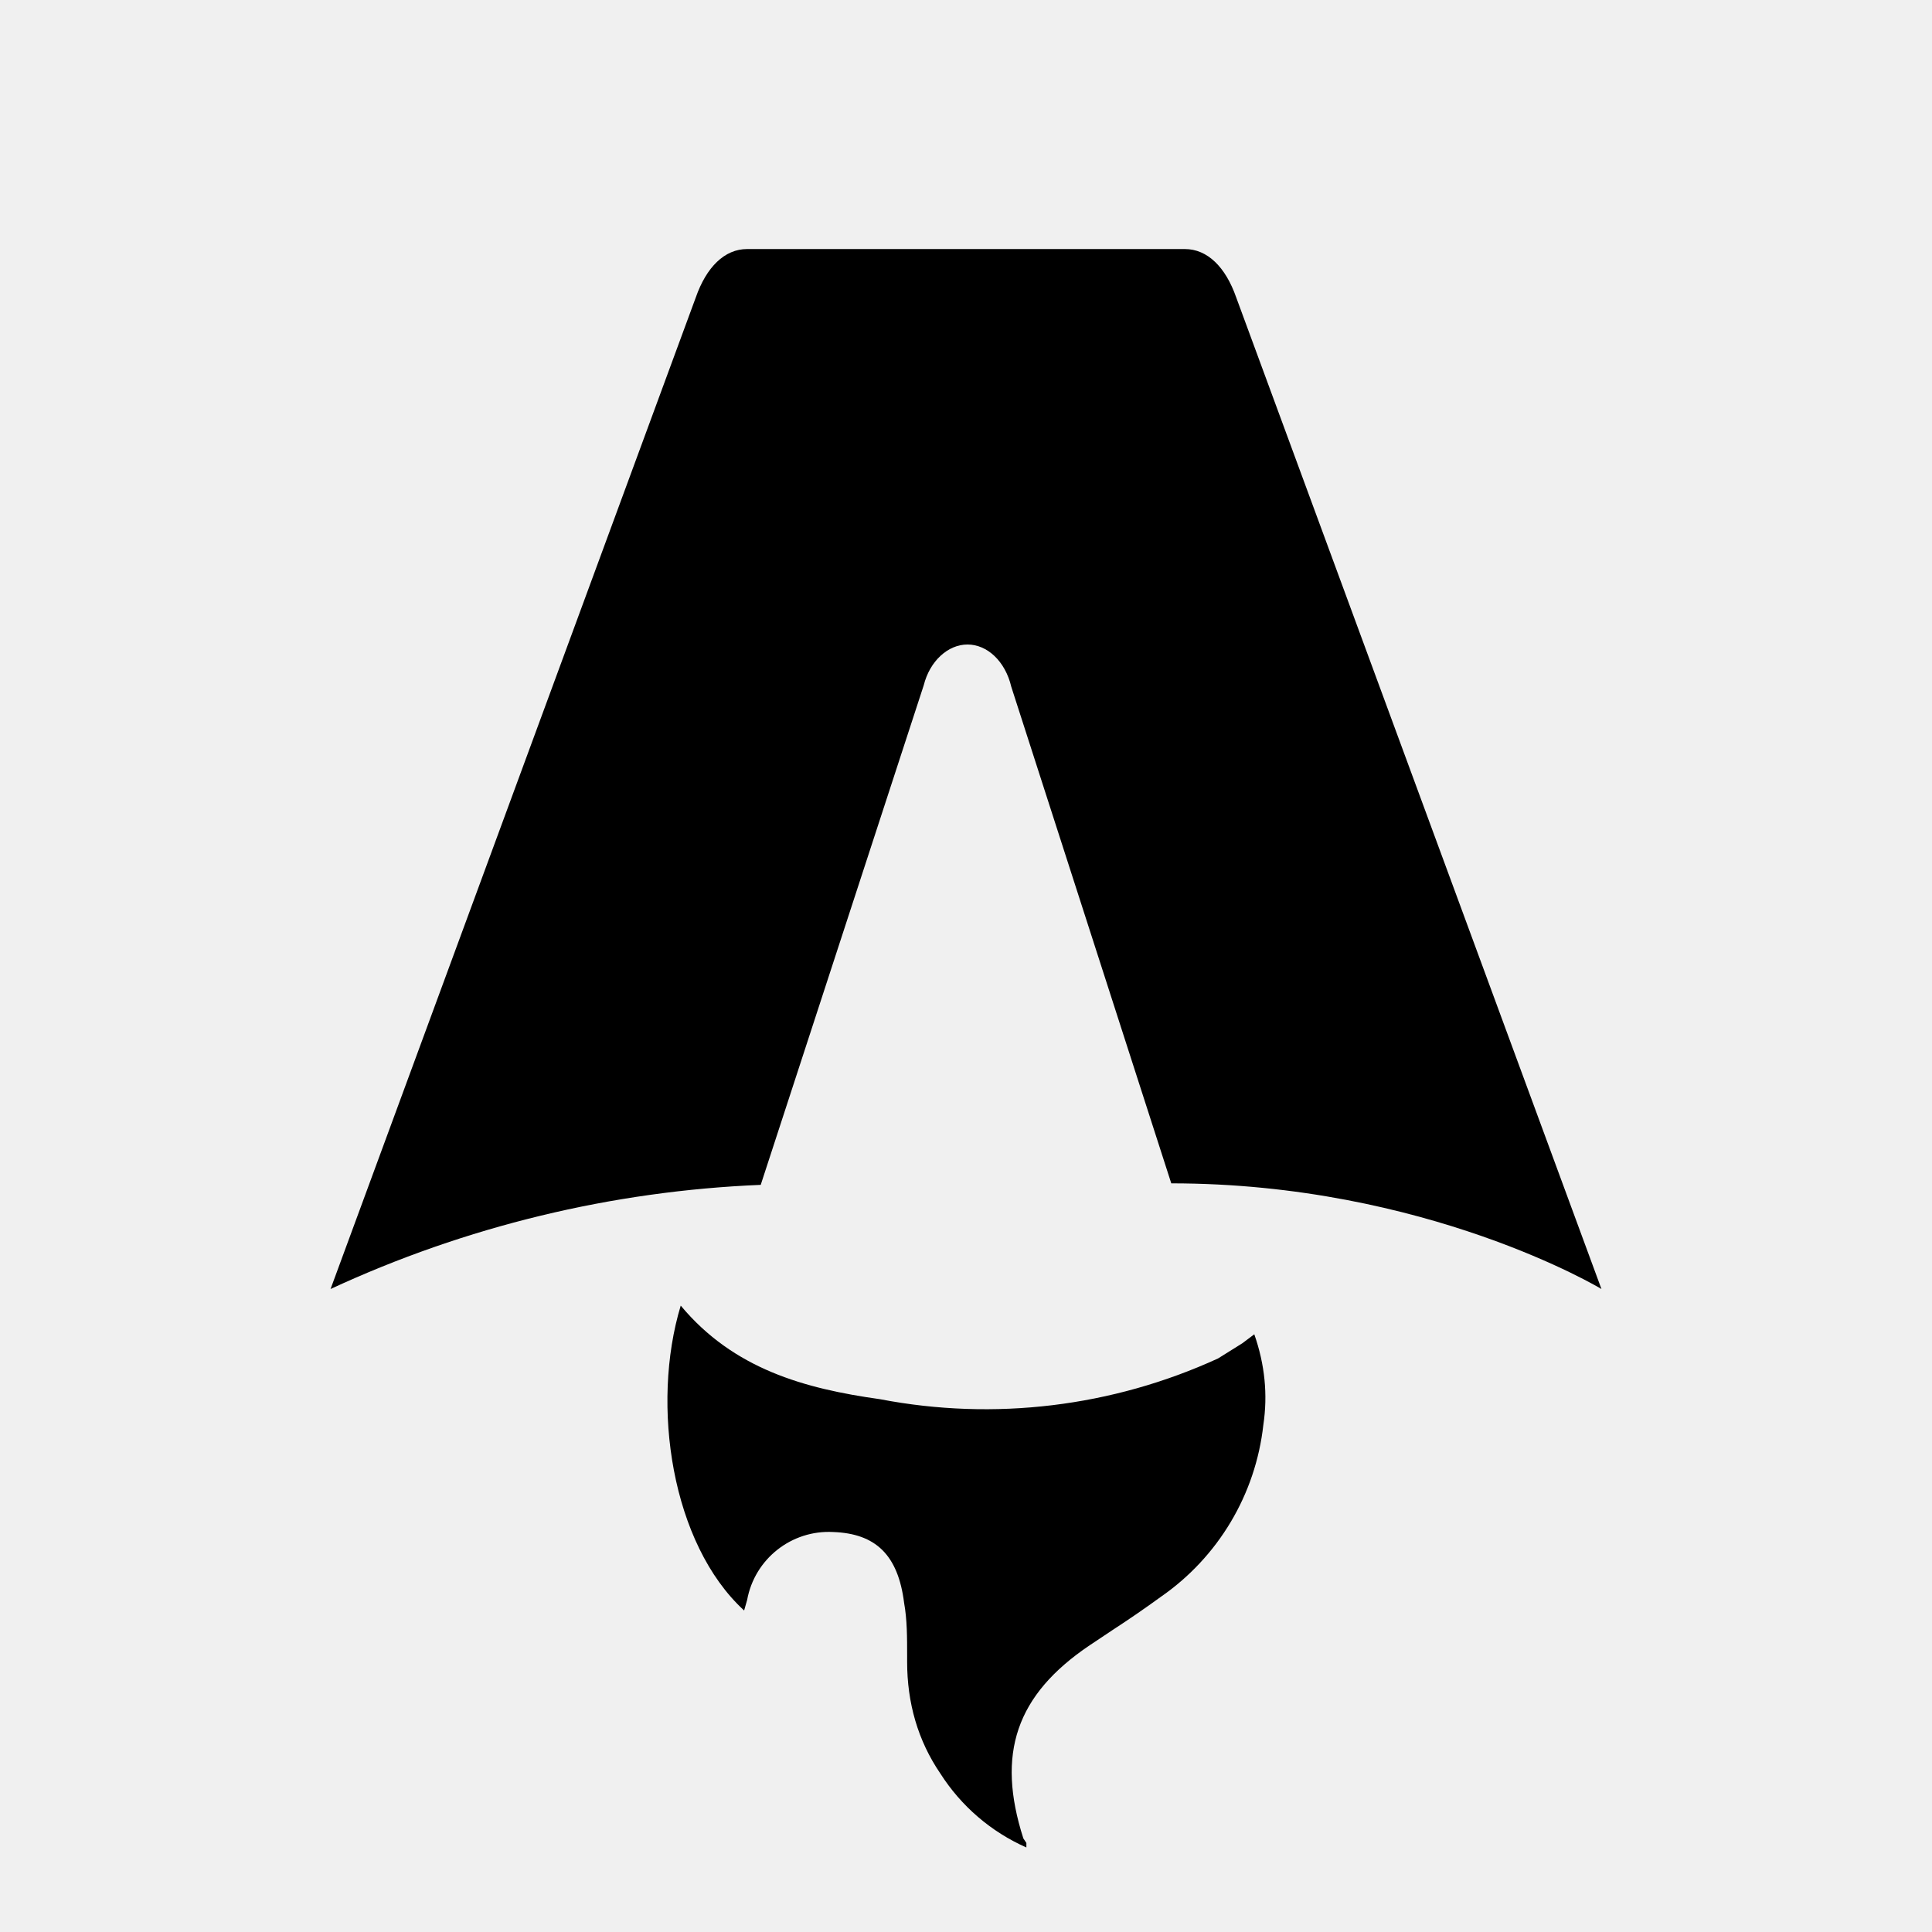
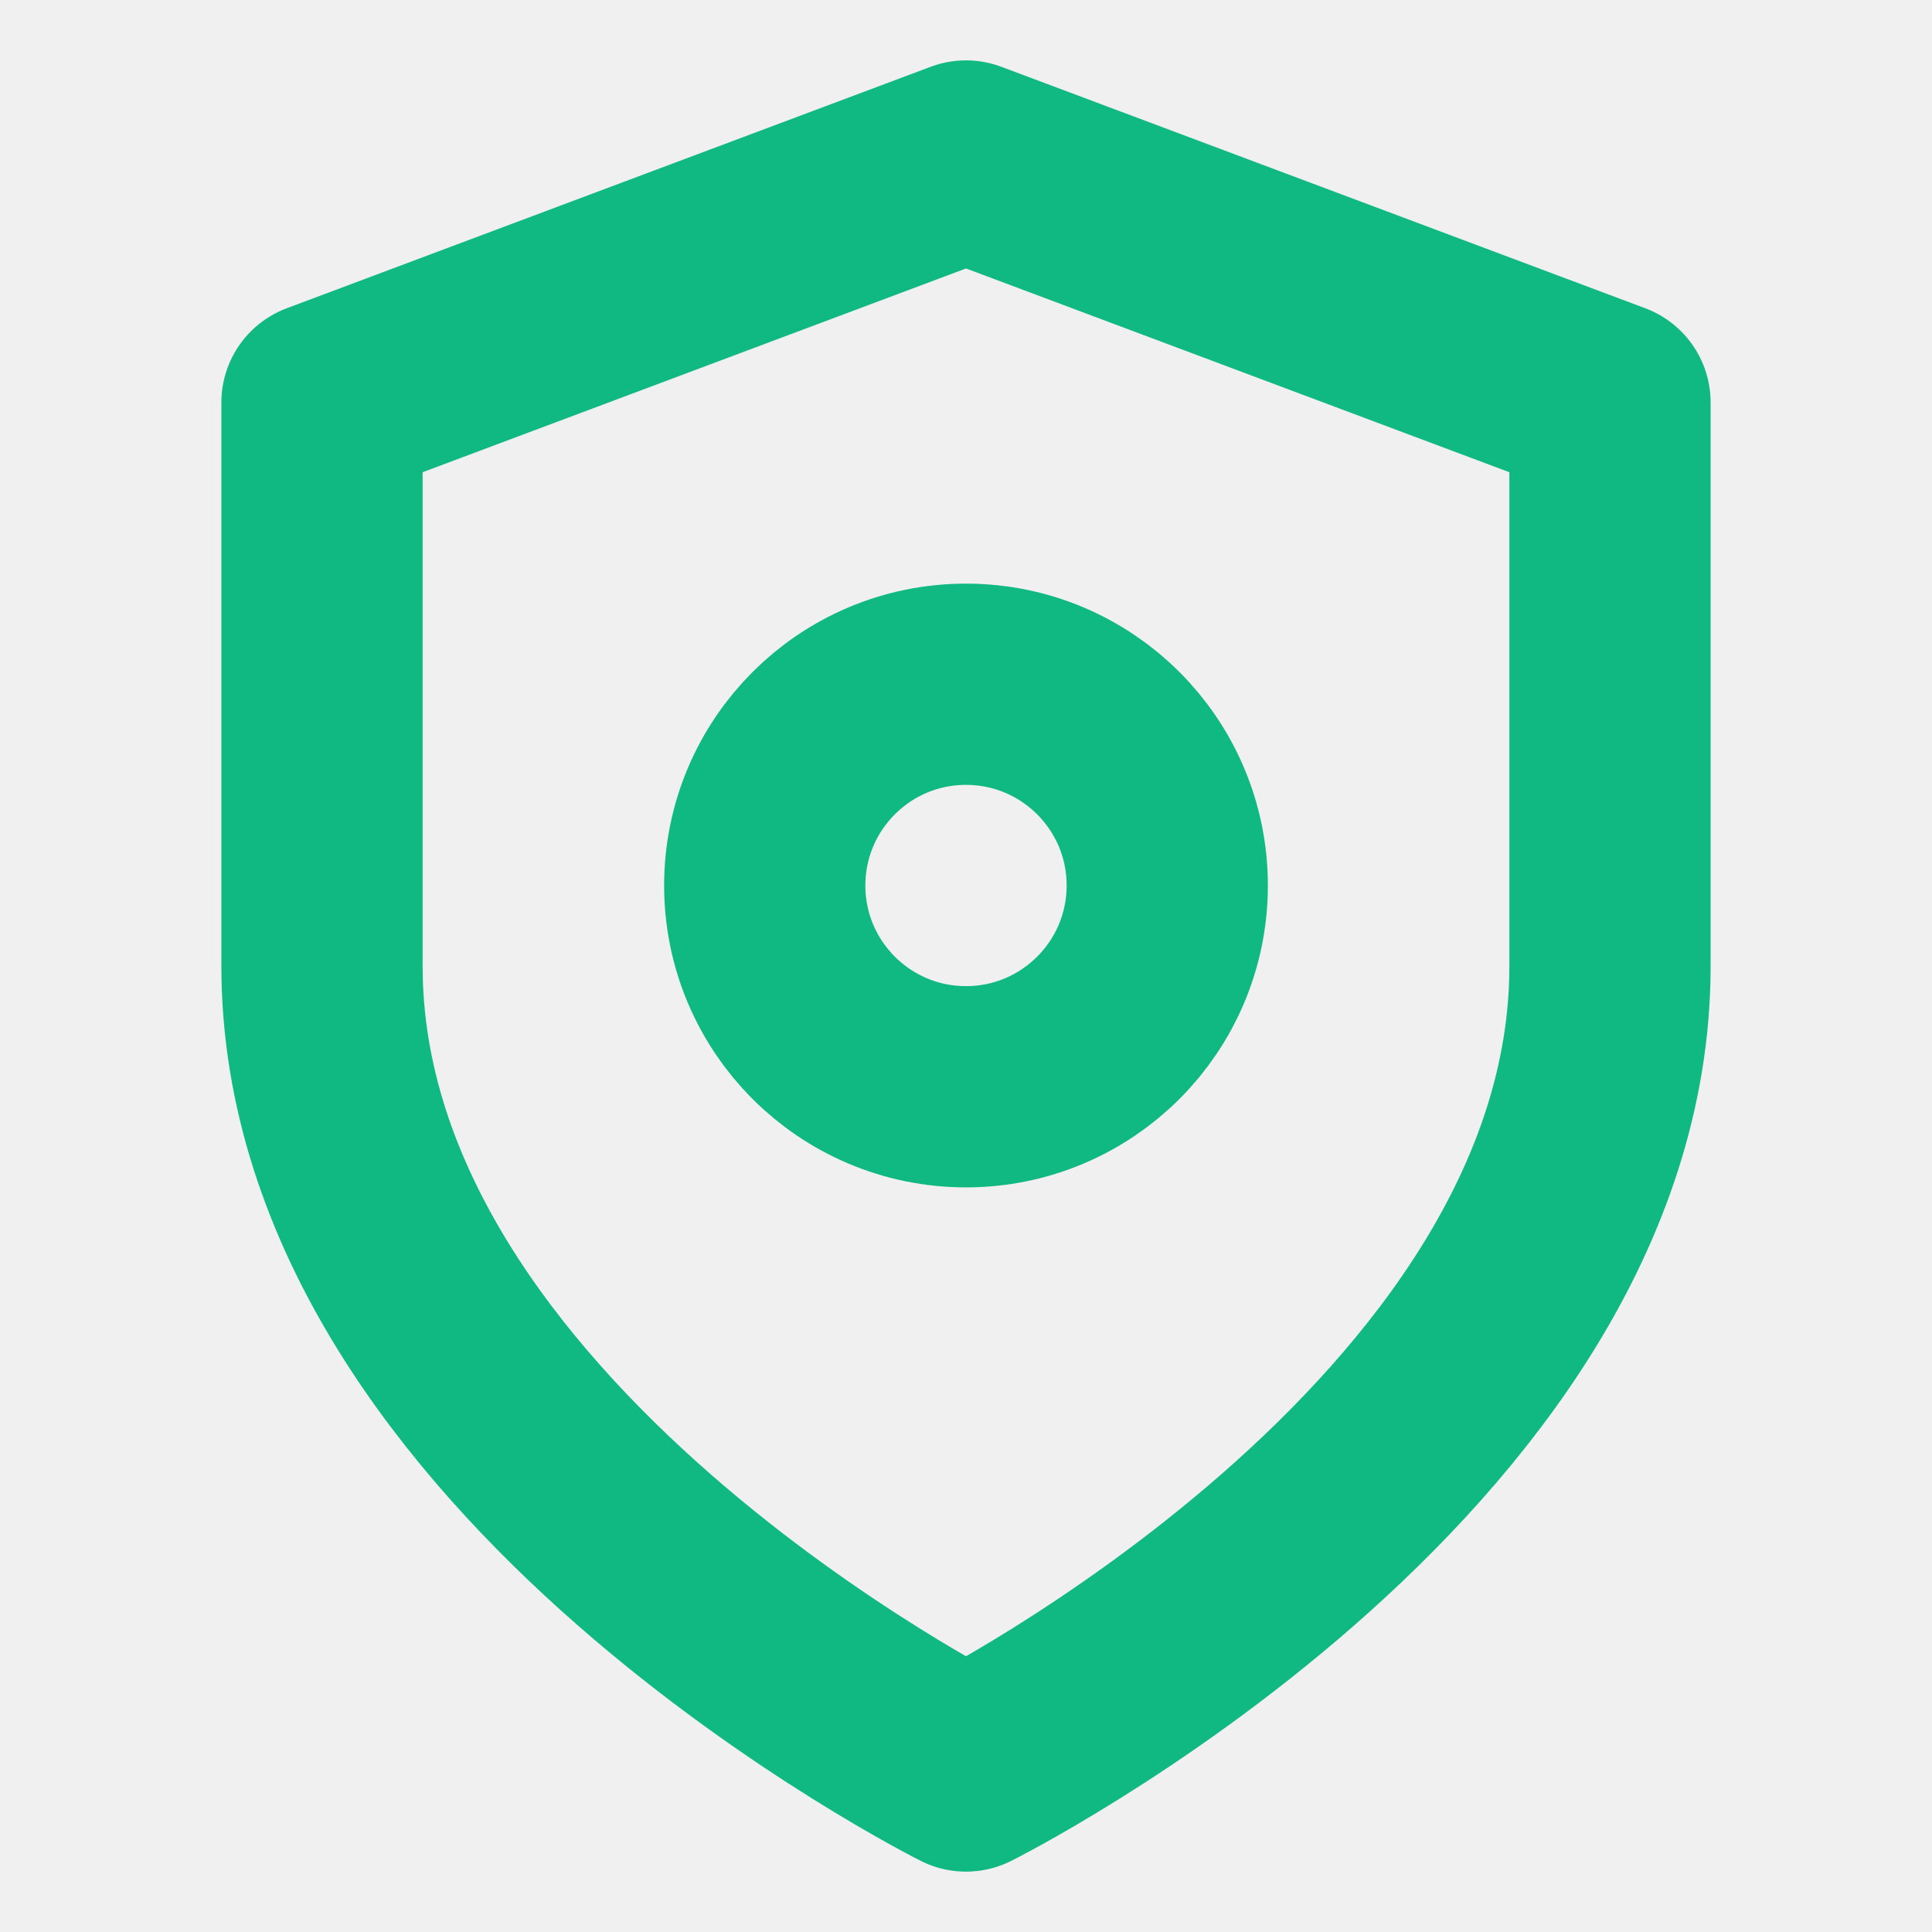
- <svg xmlns="http://www.w3.org/2000/svg" fill="none" viewBox="0 0 128 128">
-   <path d="M50.4 78.5a75.1 75.1 0 0 0-28.5 6.9l24.2-65.7c.7-2 1.9-3.2 3.4-3.2h29c1.5 0 2.7 1.2 3.4 3.2l24.2 65.7s-11.6-7-28.5-7L67 45.5c-.4-1.7-1.6-2.8-2.9-2.8-1.3 0-2.5 1.1-2.9 2.7L50.4 78.5Zm-1.1 28.2Zm-4.2-20.2c-2 6.6-.6 15.8 4.2 20.2a17.5 17.5 0 0 1 .2-.7 5.5 5.5 0 0 1 5.7-4.5c2.8.1 4.3 1.5 4.7 4.7.2 1.1.2 2.3.2 3.5v.4c0 2.7.7 5.2 2.2 7.4a13 13 0 0 0 5.7 4.9v-.3l-.2-.3c-1.8-5.6-.5-9.5 4.4-12.8l1.5-1a73 73 0 0 0 3.2-2.2 16 16 0 0 0 6.8-11.4c.3-2 .1-4-.6-6l-.8.6-1.6 1a37 37 0 0 1-22.4 2.7c-5-.7-9.7-2-13.2-6.2Z" />
-   <style>
-         path { fill: #000; }
-         @media (prefers-color-scheme: dark) {
-             path { fill: #FFF; }
-         }
-     </style>
+ <svg xmlns="http://www.w3.org/2000/svg" viewBox="0 0 24 24" fill="none" stroke="#10b981" stroke-width="2.5" stroke-linecap="round" stroke-linejoin="round">
+   <path d="M12 22s8-4 8-10V5l-8-3-8 3v7c0 6 8 10 8 10z" />
+   <circle cx="12" cy="11" r="2.5" />
</svg>
